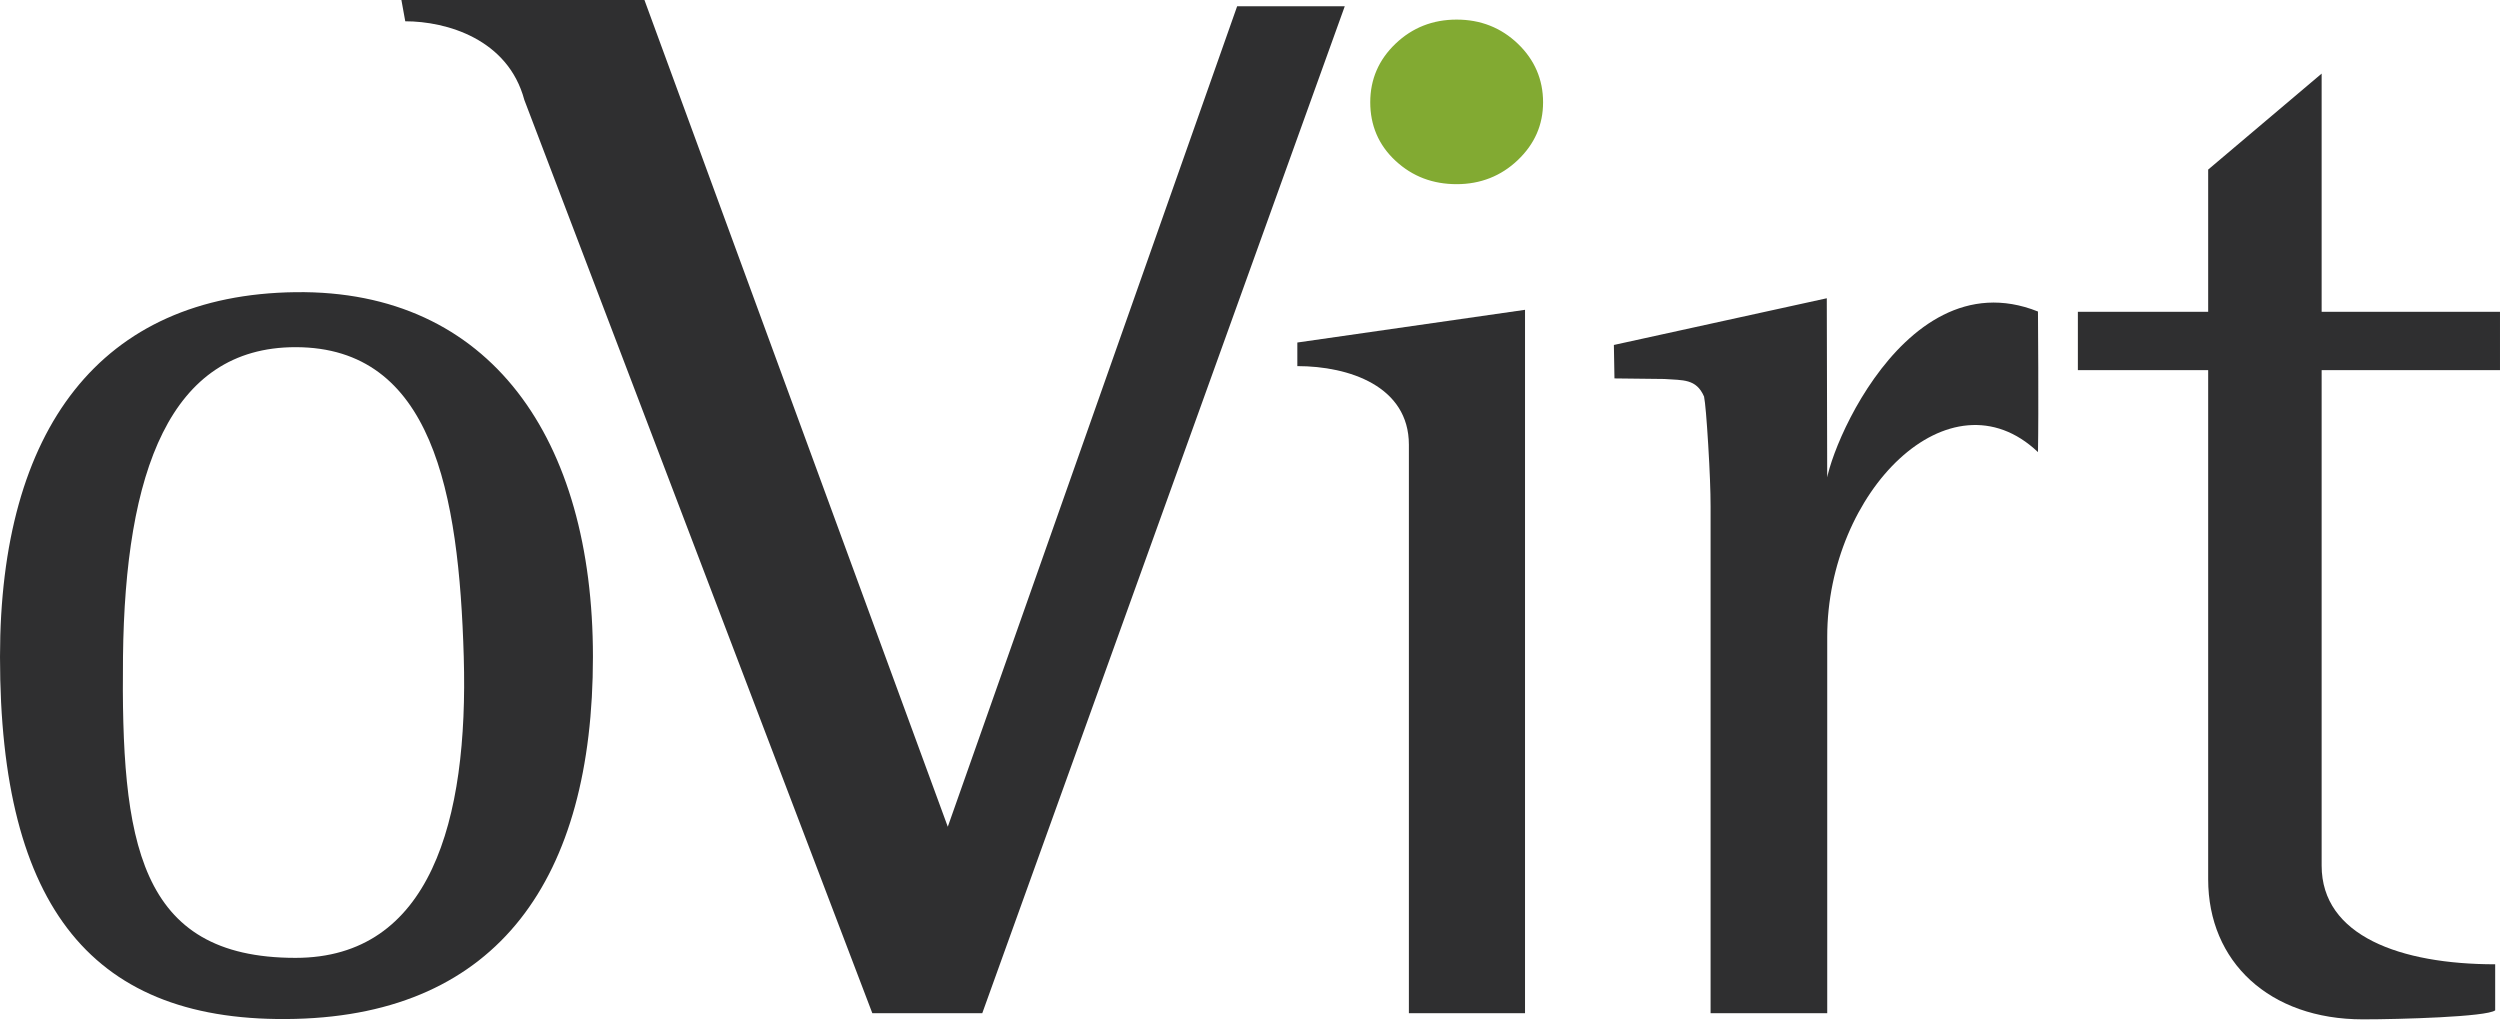
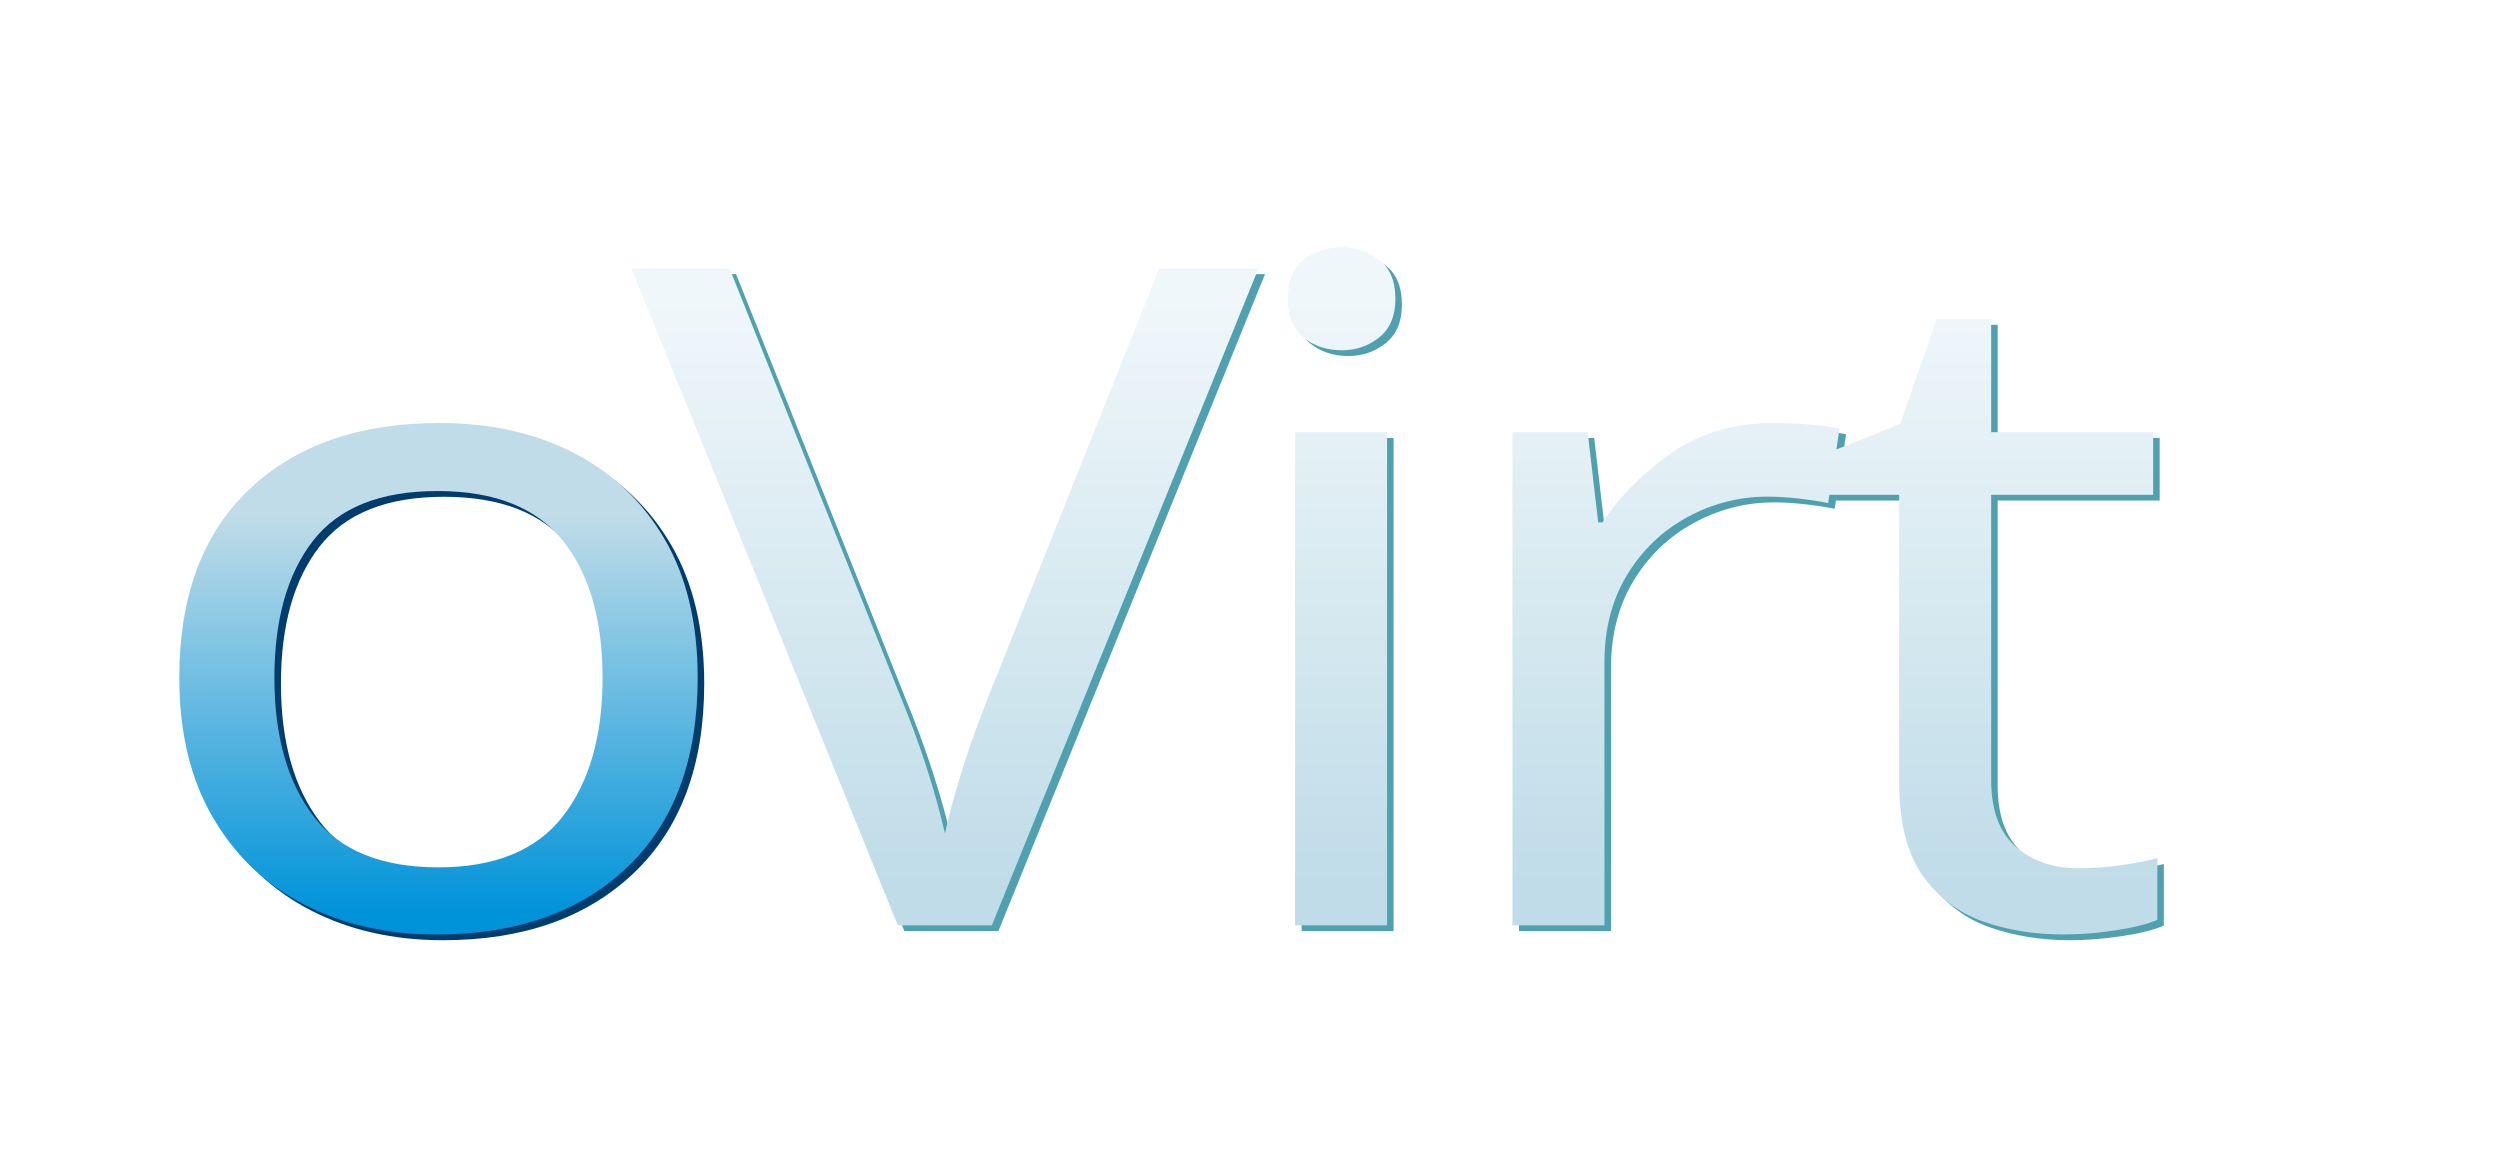
- <svg xmlns="http://www.w3.org/2000/svg" version="1.0" width="207.976" height="84.8" id="svg2812">
-   <defs id="defs3" />
-   <g transform="translate(-57.56183,-279.979)" id="layer1">
-     <text x="32.527" y="-38.544" transform="translate(13.71428,252.5725)" id="text6292" xml:space="preserve" style="font-size:40px;font-style:normal;font-variant:normal;font-weight:normal;font-stretch:normal;fill:#000000;fill-opacity:1;stroke:none;stroke-width:1px;stroke-linecap:butt;stroke-linejoin:miter;stroke-opacity:1;font-family:Sans;-inkscape-font-specification:Sans">
-       <tspan x="32.527" y="-38.544" id="tspan6294" />
+ <svg xmlns="http://www.w3.org/2000/svg" xmlns:xlink="http://www.w3.org/1999/xlink" width="320" height="150" id="svg3324" version="1.1">
+   <defs id="defs3326">
+     <linearGradient xlink:href="#linearGradient3887" id="linearGradient3919" gradientUnits="userSpaceOnUse" gradientTransform="matrix(0.7844726,0,0,0.7844726,116.6062,114.2634)" x1="-80" y1="1239.362" x2="-80" y2="1170.362" />
+     <linearGradient id="linearGradient3887">
+       <stop style="stop-color:#0093d9;stop-opacity:1;" offset="0" id="stop3889" />
+       <stop style="stop-color:#bfdce8;stop-opacity:1" offset="1" id="stop3891" />
+     </linearGradient>
+     <linearGradient xlink:href="#linearGradient3887" id="linearGradient3296" gradientUnits="userSpaceOnUse" gradientTransform="translate(0,160)" x1="-80" y1="1239.362" x2="-80" y2="1170.362" />
+     <linearGradient xlink:href="#linearGradient3873" id="linearGradient3917" gradientUnits="userSpaceOnUse" x1="-2" y1="1233.362" x2="-2" y2="1131.342" gradientTransform="matrix(0.7844726,0,0,0.7844726,117.3906,115.0478)" />
+     <linearGradient id="linearGradient3873">
+       <stop style="stop-color:#bfdce8;stop-opacity:1;" offset="0" id="stop3875" />
+       <stop style="stop-color:#f0f7fa;stop-opacity:1" offset="1" id="stop3877" />
+     </linearGradient>
+     <linearGradient xlink:href="#linearGradient3873" id="linearGradient3308" gradientUnits="userSpaceOnUse" x1="-2" y1="1233.362" x2="-2" y2="1131.342" gradientTransform="translate(1,161)" />
+   </defs>
+   <g id="layer1" transform="translate(0,-902.3622)">
+     <text id="text3901" y="1088.863" x="15.409" style="font-size:125.516px;font-style:normal;font-variant:normal;font-weight:normal;font-stretch:normal;text-align:start;line-height:125%;letter-spacing:0px;word-spacing:0px;writing-mode:lr-tb;text-anchor:start;fill:#003d6e;fill-opacity:1;stroke:none;font-family:VenturisSans ADF Extended;-inkscape-font-specification:VenturisSans ADF Extended" xml:space="preserve" transform="scale(1.065906,0.9381687)">
+       <tspan style="font-size:125.516px;font-style:normal;font-variant:normal;font-weight:normal;font-stretch:normal;text-align:start;line-height:125%;letter-spacing:-6.276;writing-mode:lr-tb;text-anchor:start;fill:#003d6e;fill-opacity:1;stroke:#000000;stroke-width:0;stroke-miterlimit:4;stroke-opacity:1;stroke-dasharray:none;font-family:VenturisSans ADF Extended;-inkscape-font-specification:VenturisSans ADF Extended Bold" y="1088.863" x="15.409" id="tspan3903">o</tspan>
    </text>
-     <g transform="matrix(1.180816,0,0,1.180816,-38.56686,-240.291)" id="g6398">
-       <path d="M 142.866,511.985 L 118.348,447.64 C 117.196,443.343 112.857,442.102 109.96,442.102 L 109.688,440.602 L 126.811,440.602 L 148.182,498.847 L 168.567,441.045 L 176.149,441.045 L 150.611,511.985" id="path6319" style="font-size:66.076px;font-style:normal;font-variant:normal;font-weight:normal;font-stretch:normal;text-align:start;line-height:125%;writing-mode:lr-tb;text-anchor:start;fill:#2f2f30;fill-opacity:1;stroke:none;stroke-width:0.3;stroke-linecap:butt;stroke-linejoin:miter;stroke-miterlimit:4;stroke-dasharray:none;stroke-opacity:1;font-family:Palatino Linotype;-inkscape-font-specification:Palatino Linotype" />
-       <path d="M 179.813,443.773 C 180.974,442.664 182.38,442.11 184.033,442.11 C 185.686,442.11 187.093,442.664 188.254,443.773 C 189.414,444.882 189.994,446.243 189.994,447.805 C 189.994,449.368 189.414,450.678 188.254,451.787 C 187.093,452.896 185.669,453.45 184.033,453.45 C 182.398,453.45 180.991,452.93 179.813,451.838 C 178.635,450.746 178.072,449.385 178.072,447.805 C 178.072,446.226 178.653,444.882 179.813,443.773 z" id="path6317" style="font-size:66.076px;font-style:normal;font-variant:normal;font-weight:normal;font-stretch:normal;text-align:start;line-height:125%;writing-mode:lr-tb;text-anchor:start;fill:#82aa32;fill-opacity:1;stroke:#82aa32;stroke-width:0.254;stroke-linecap:butt;stroke-linejoin:miter;stroke-miterlimit:4;stroke-dasharray:none;stroke-opacity:1;font-family:Palatino Linotype;-inkscape-font-specification:Palatino Linotype" />
-       <path d="M 188.849,462.429 L 188.849,511.985 L 180.667,511.985 C 180.667,511.985 180.667,473.775 180.667,471.934 C 180.667,467.81 176.45,466.395 172.808,466.395 L 172.808,464.733 L 188.849,462.429 z" id="path6315" style="font-size:66.076px;font-style:normal;font-variant:normal;font-weight:normal;font-stretch:normal;text-align:start;line-height:125%;writing-mode:lr-tb;text-anchor:start;fill:#2f2f30;fill-opacity:1;stroke:none;stroke-width:0.3;stroke-linecap:butt;stroke-linejoin:miter;stroke-miterlimit:4;stroke-dasharray:none;stroke-opacity:1;font-family:Palatino Linotype;-inkscape-font-specification:Palatino Linotype" />
-       <path d="M 195.109,464.905 L 210.109,461.615 L 210.14,475.251 C 209.193,474.878 214.974,458.547 224.987,462.549 C 224.987,462.549 225.042,469.764 224.987,472.453 C 218.797,466.577 210.14,475.218 210.14,485.463 L 210.14,511.985 L 201.922,511.985 L 201.922,476.287 C 201.922,475.222 201.866,473.771 201.755,471.934 C 201.643,470.097 201.546,468.966 201.462,468.54 C 200.911,467.271 199.974,467.398 198.661,467.302 L 195.15,467.262 L 195.109,464.905 z" id="path6313" style="font-size:66.076px;font-style:normal;font-variant:normal;font-weight:normal;font-stretch:normal;text-align:start;line-height:125%;writing-mode:lr-tb;text-anchor:start;fill:#2f2f30;fill-opacity:1;stroke:none;stroke-width:0.3;stroke-linecap:butt;stroke-linejoin:miter;stroke-miterlimit:4;stroke-dasharray:none;stroke-opacity:1;font-family:Palatino Linotype;-inkscape-font-specification:Palatino Linotype" />
-       <path d="M 227.798,466.677 L 227.798,462.568 L 236.978,462.568 L 236.978,452.549 L 244.972,445.787 L 244.972,462.568 L 257.537,462.568 L 257.537,466.677 L 244.972,466.677 L 244.972,501.585 C 244.972,506.538 250.521,508.538 257.198,508.538 L 257.198,511.781 C 256.62,512.244 250.457,512.417 247.876,512.417 C 241.284,512.417 236.978,508.355 236.978,502.551 L 236.978,466.677 L 227.798,466.677 z" id="path6307" style="font-size:66.076px;font-style:normal;font-variant:normal;font-weight:normal;font-stretch:normal;text-align:start;line-height:125%;writing-mode:lr-tb;text-anchor:start;fill:#2f2f30;fill-opacity:1;stroke:none;stroke-width:0.3;stroke-linecap:butt;stroke-linejoin:miter;stroke-miterlimit:4;stroke-dasharray:none;stroke-opacity:1;font-family:Palatino Linotype;-inkscape-font-specification:Palatino Linotype" />
-       <path d="M 102.229,512.384 C 87.949,512.746 81.409,504.571 81.409,486.872 C 81.409,470.854 88.472,461.358 102.229,461.186 C 115.985,461.015 123.182,471.548 123.182,486.872 C 123.182,502.51 116.509,512.022 102.229,512.384 z M 102.229,465.061 C 93.359,465.061 90.219,473.867 90.074,486.872 C 89.929,499.876 91.11,508.085 102.229,508.085 C 111.724,508.085 114.42,498.454 114.081,486.872 C 113.743,475.289 111.872,465.061 102.229,465.061 z M 102.229,458.262 L 102.229,458.262" id="path6309" style="font-size:77.781px;font-style:normal;font-variant:normal;font-weight:normal;font-stretch:normal;text-align:start;line-height:125%;writing-mode:lr-tb;text-anchor:start;fill:#2f2f30;fill-opacity:1;stroke:none;stroke-width:0.3;stroke-linecap:butt;stroke-linejoin:miter;stroke-miterlimit:4;stroke-opacity:1;font-family:Palatino Linotype;-inkscape-font-specification:Palatino Linotype" />
-     </g>
+     <text xml:space="preserve" style="font-size:125.516px;font-style:normal;font-variant:normal;font-weight:normal;font-stretch:normal;text-align:start;line-height:125%;letter-spacing:0px;word-spacing:0px;writing-mode:lr-tb;text-anchor:start;fill:#50a1af;fill-opacity:1;stroke:none;font-family:VenturisSans ADF Extended;-inkscape-font-specification:VenturisSans ADF Extended" x="76.598" y="1088.863" id="text3905" transform="scale(1.065906,0.9381687)">
+       <tspan id="tspan3907" x="76.598" y="1088.863" style="font-size:125.516px;font-style:normal;font-variant:normal;font-weight:normal;font-stretch:normal;text-align:start;line-height:125%;letter-spacing:-6.276;writing-mode:lr-tb;text-anchor:start;fill:#50a1af;stroke:#000000;stroke-width:0;stroke-miterlimit:4;stroke-opacity:1;stroke-dasharray:none;font-family:VenturisSans ADF Extended;-inkscape-font-specification:VenturisSans ADF Extended Bold">Virt</tspan>
+     </text>
+     <text id="text3909" y="1088.078" x="75.814" style="font-size:125.516px;font-style:normal;font-variant:normal;font-weight:normal;font-stretch:normal;text-align:start;line-height:125%;letter-spacing:0px;word-spacing:0px;writing-mode:lr-tb;text-anchor:start;fill:url(#linearGradient3917);fill-opacity:1;stroke:none;font-family:VenturisSans ADF Extended;-inkscape-font-specification:VenturisSans ADF Extended" xml:space="preserve" transform="scale(1.065906,0.9381687)">
+       <tspan style="font-size:125.516px;font-style:normal;font-variant:normal;font-weight:normal;font-stretch:normal;text-align:start;line-height:125%;letter-spacing:-6.276;writing-mode:lr-tb;text-anchor:start;fill:url(#linearGradient3917);fill-opacity:1;stroke:#000000;stroke-width:0;stroke-miterlimit:4;stroke-opacity:1;stroke-dasharray:none;font-family:VenturisSans ADF Extended;-inkscape-font-specification:VenturisSans ADF Extended Bold" y="1088.078" x="75.814" id="tspan3911">Virt</tspan>
+     </text>
+     <text xml:space="preserve" style="font-size:125.516px;font-style:normal;font-variant:normal;font-weight:normal;font-stretch:normal;text-align:start;line-height:125%;letter-spacing:0px;word-spacing:0px;writing-mode:lr-tb;text-anchor:start;fill:url(#linearGradient3919);fill-opacity:1;stroke:none;font-family:VenturisSans ADF Extended;-inkscape-font-specification:VenturisSans ADF Extended" x="14.625" y="1088.078" id="text3913" transform="scale(1.065906,0.9381687)">
+       <tspan id="tspan3915" x="14.625" y="1088.078" style="font-size:125.516px;font-style:normal;font-variant:normal;font-weight:normal;font-stretch:normal;text-align:start;line-height:125%;letter-spacing:-6.276;writing-mode:lr-tb;text-anchor:start;fill:url(#linearGradient3919);fill-opacity:1;stroke:#000000;stroke-width:0;stroke-miterlimit:4;stroke-opacity:1;stroke-dasharray:none;font-family:VenturisSans ADF Extended;-inkscape-font-specification:VenturisSans ADF Extended Bold">o</tspan>
+     </text>
  </g>
</svg>
